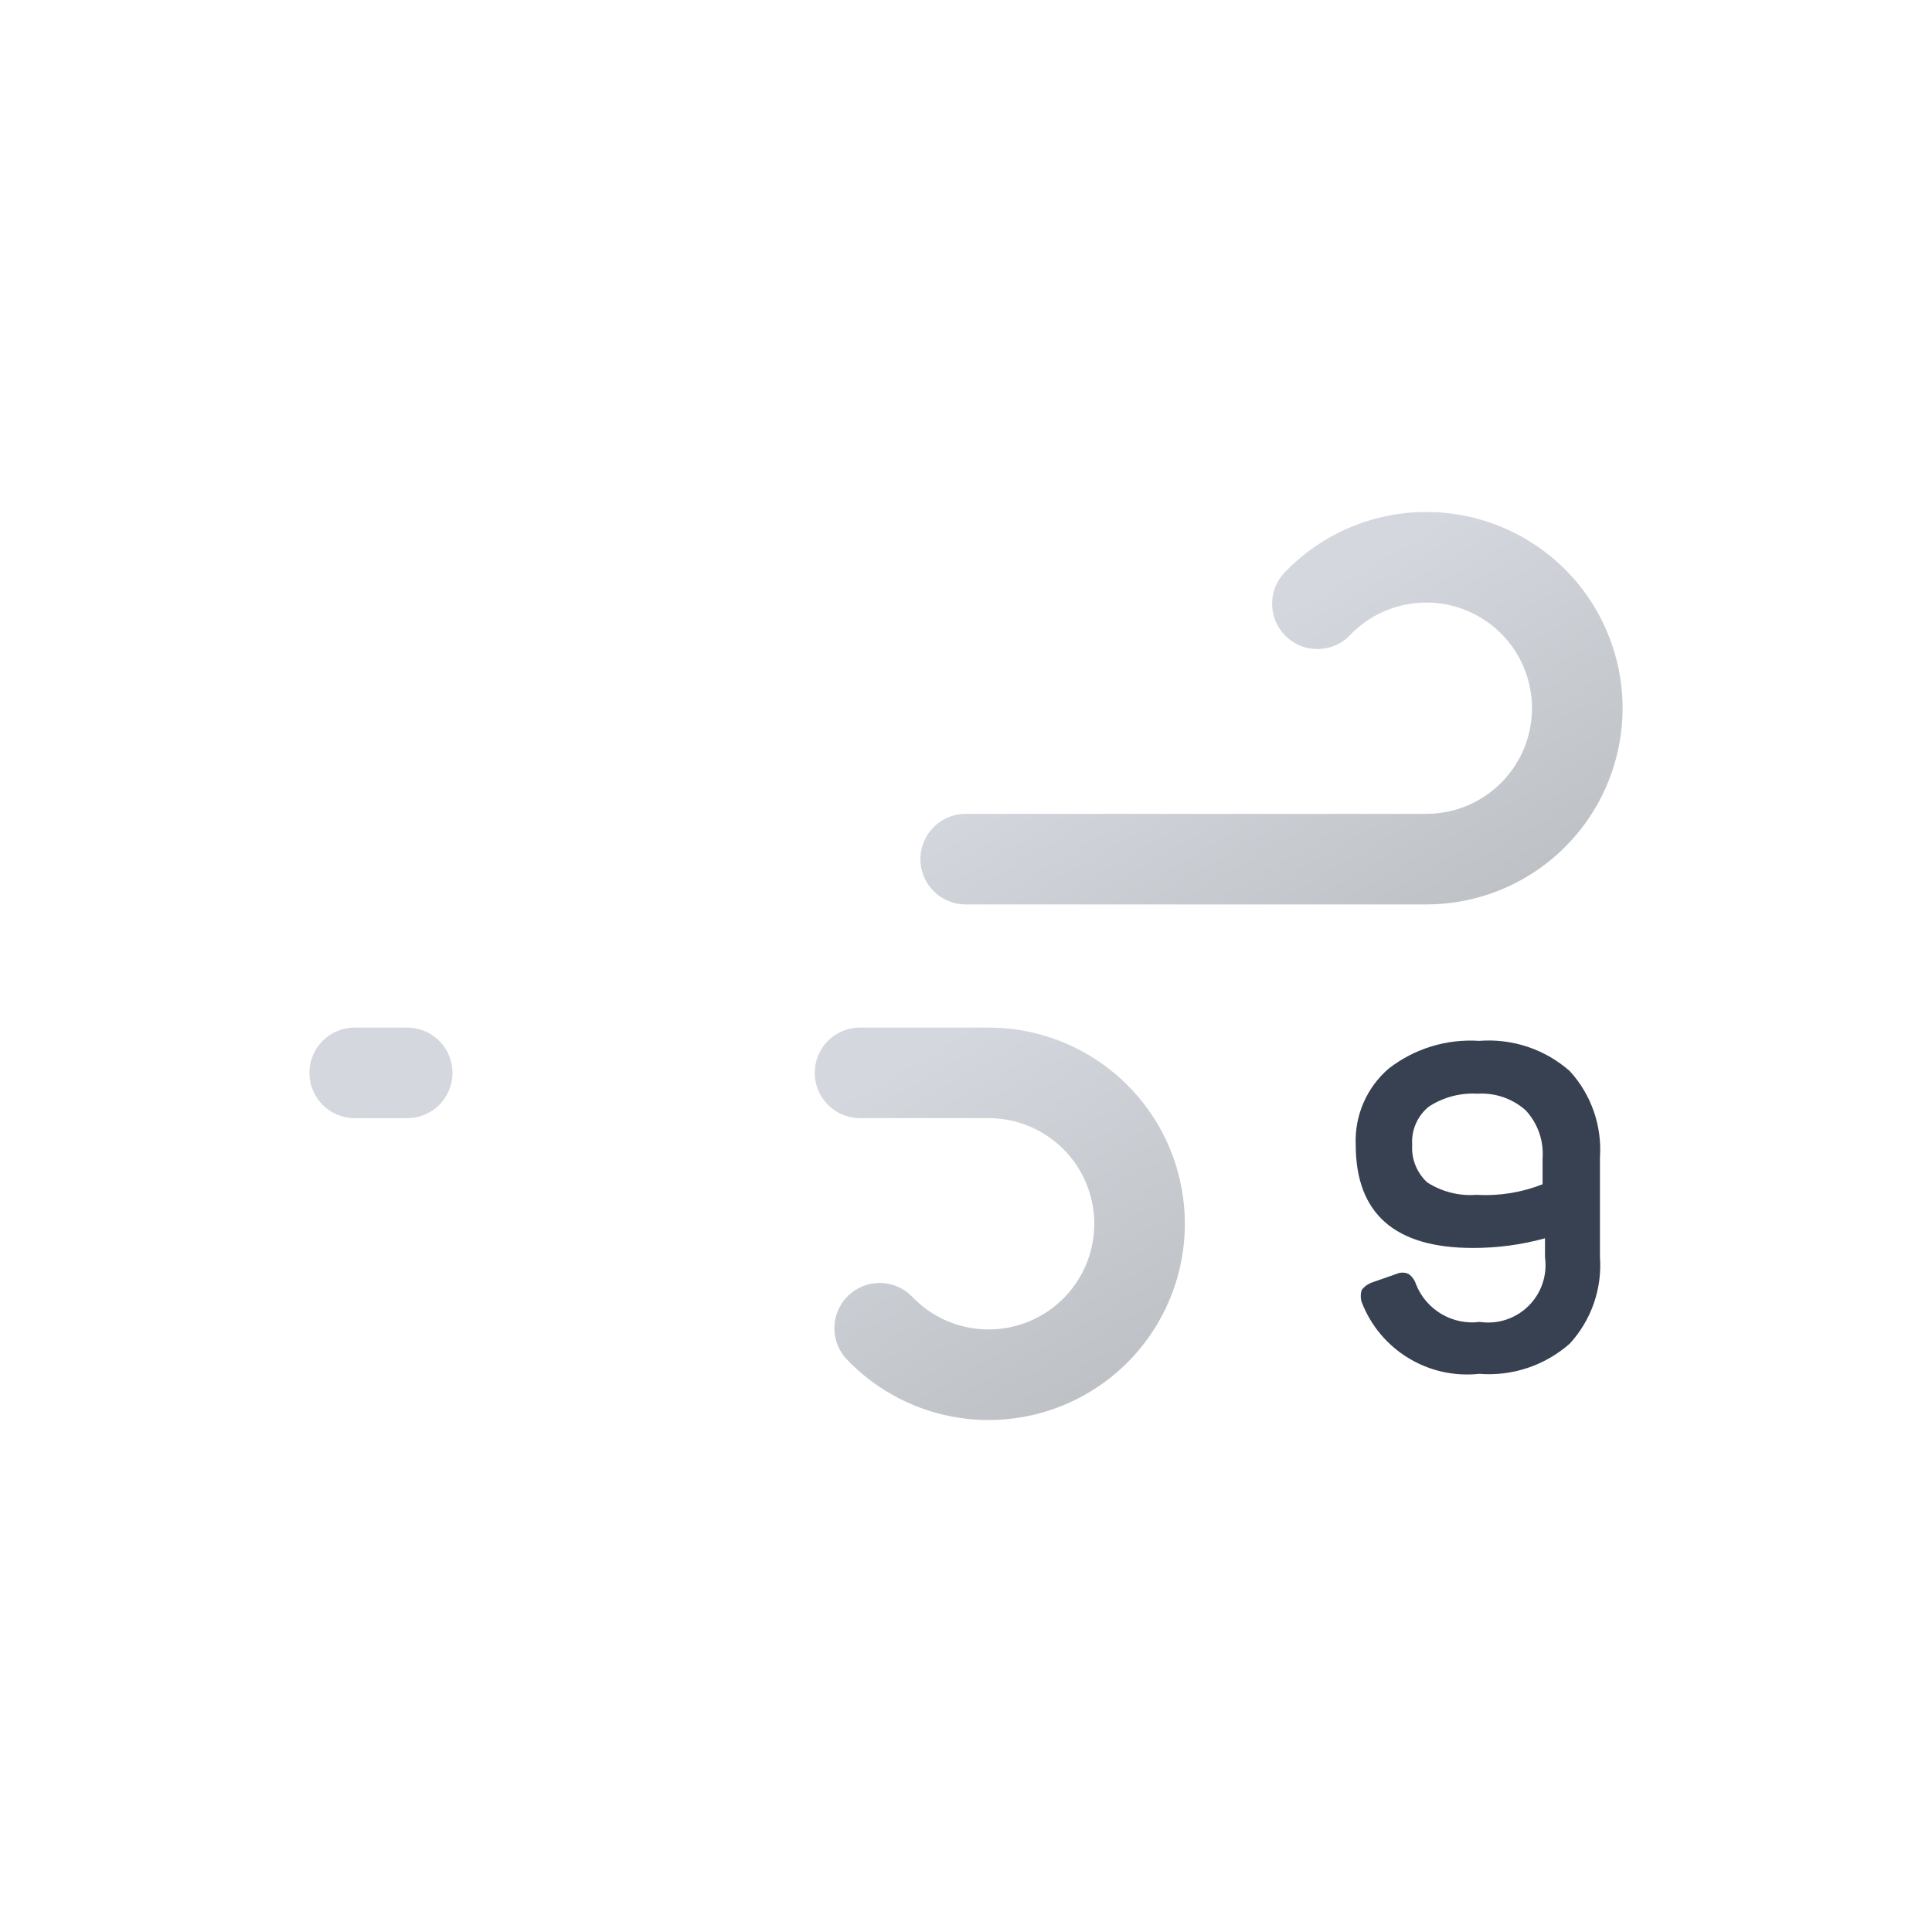
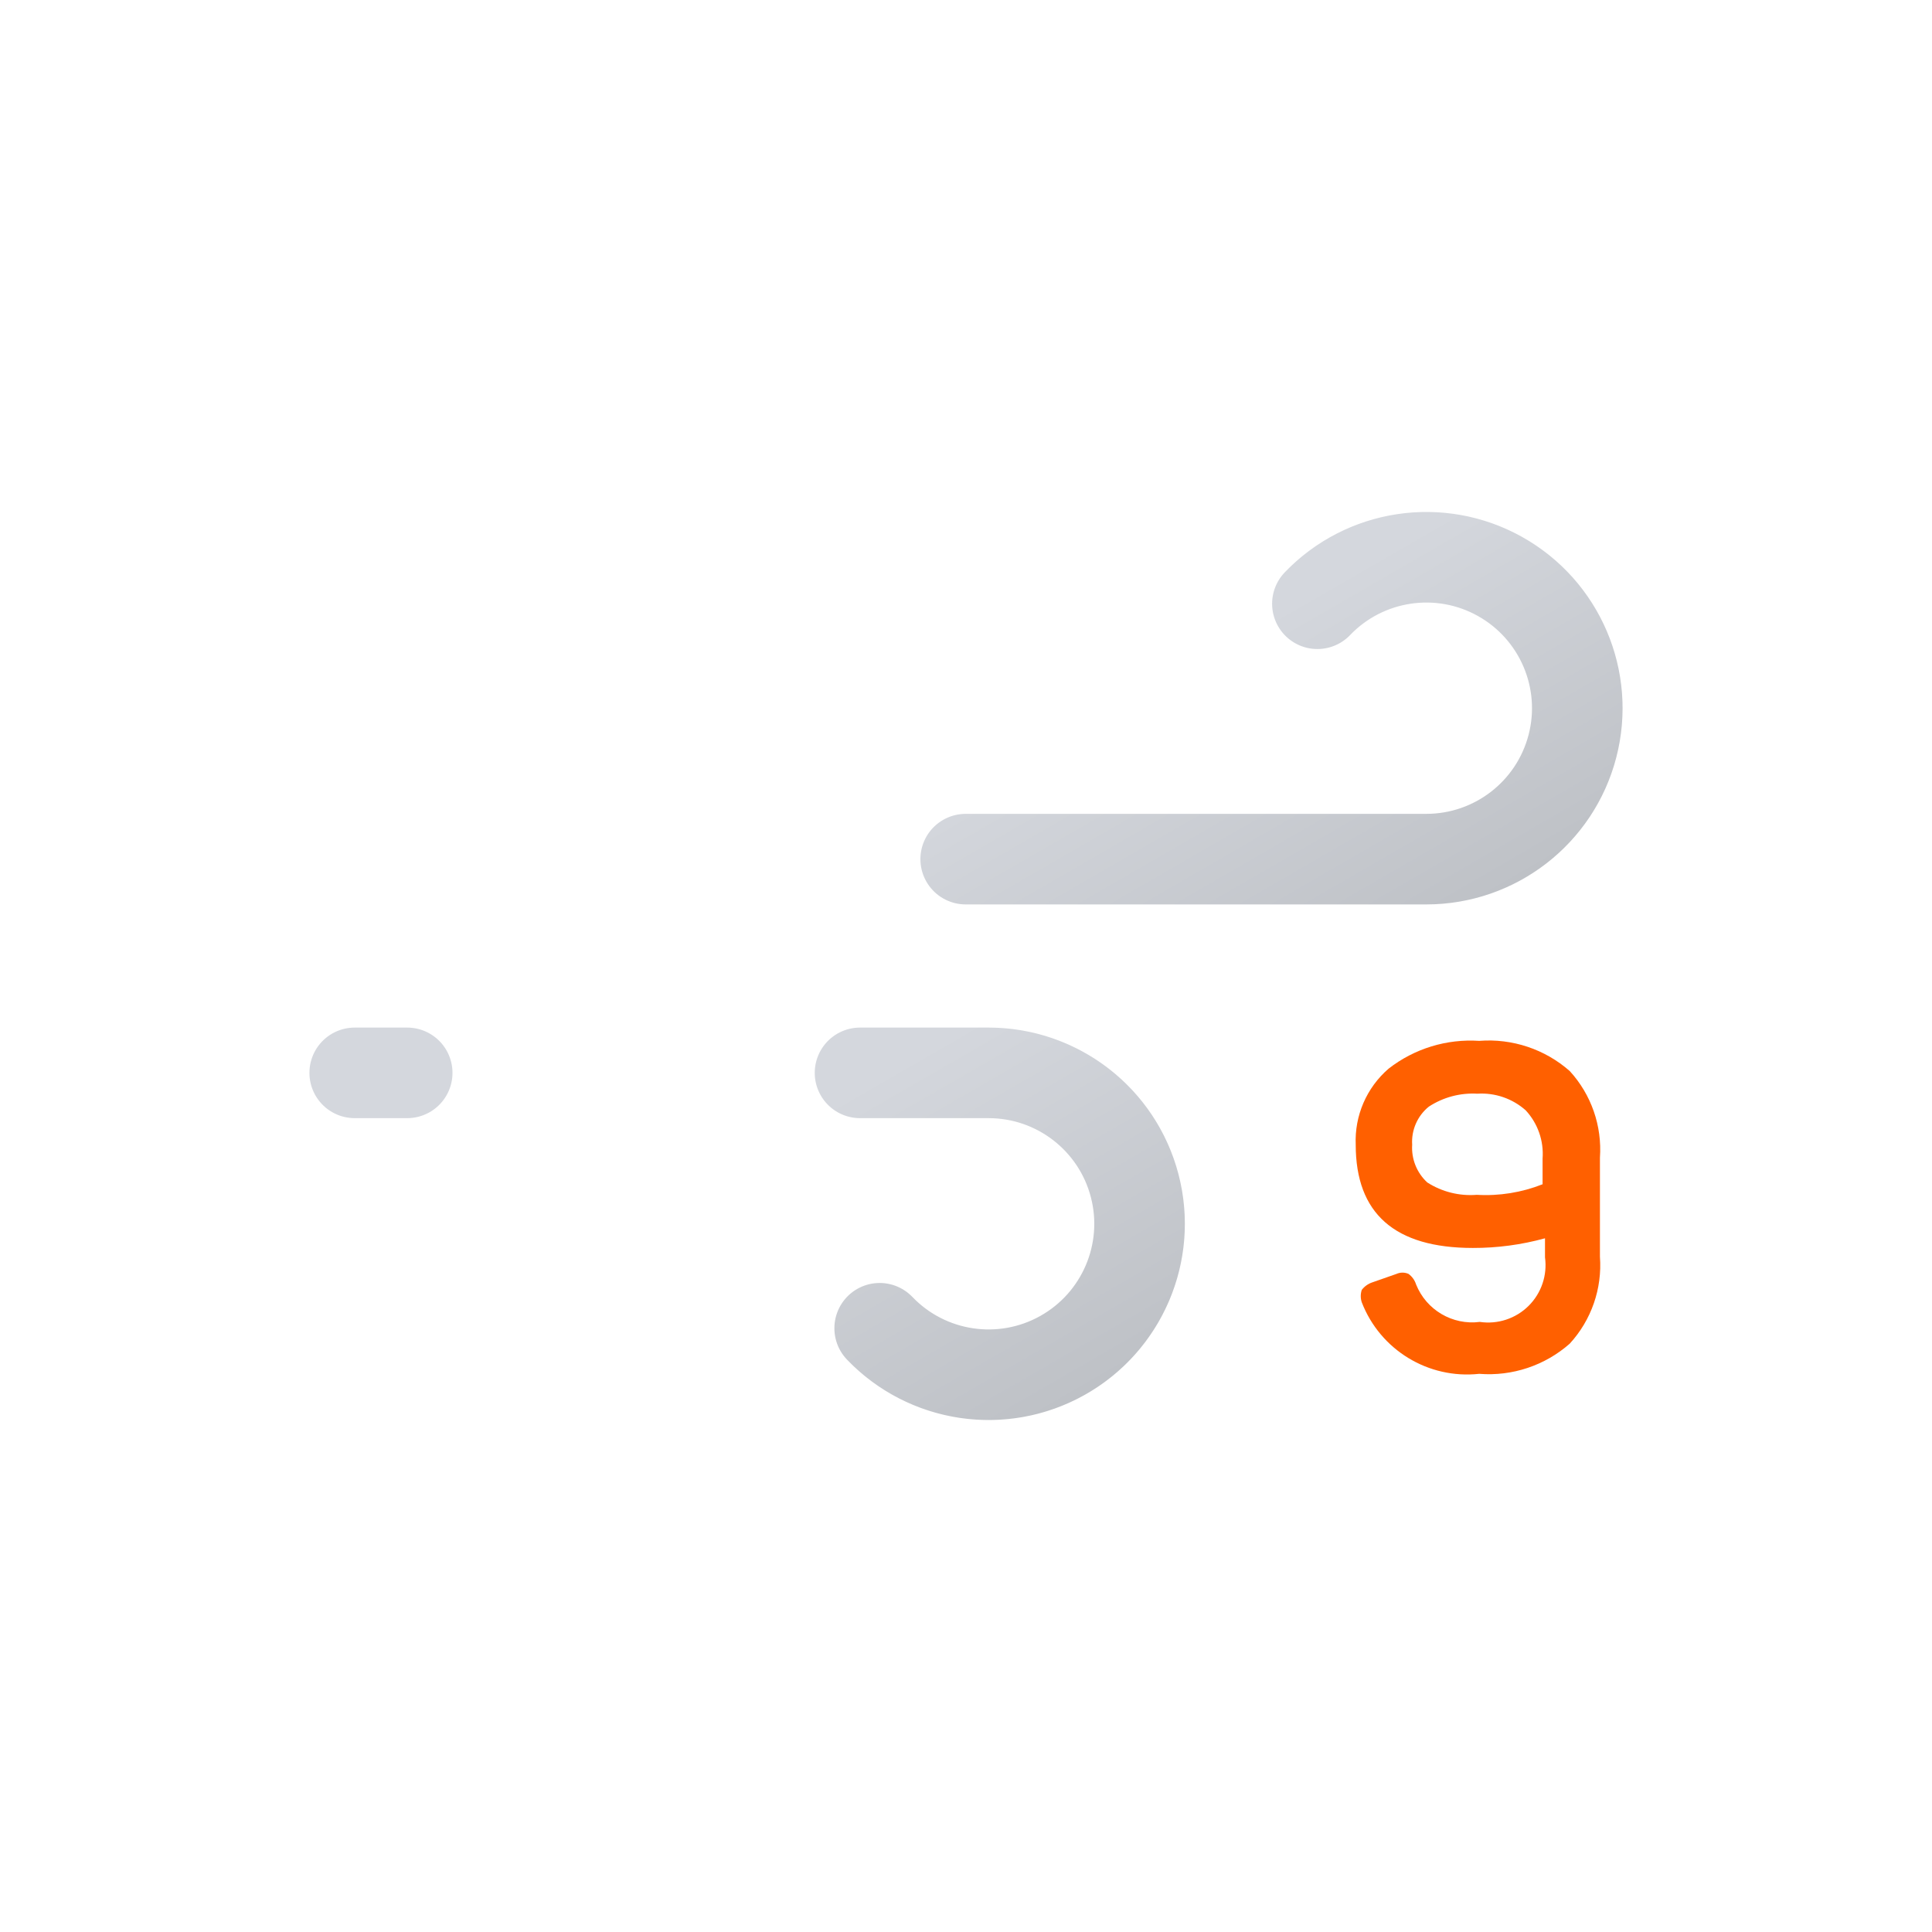
<svg xmlns="http://www.w3.org/2000/svg" xmlns:xlink="http://www.w3.org/1999/xlink" viewBox="0 0 64 64">
  <defs>
    <linearGradient id="a" x1="27.56" x2="38.27" y1="17.64" y2="36.19" gradientUnits="userSpaceOnUse">
      <stop offset="0" stop-color="#d4d7dd" />
      <stop offset=".45" stop-color="#d4d7dd" />
      <stop offset="1" stop-color="#bec1c6" />
    </linearGradient>
    <linearGradient id="b" x1="19.96" x2="31.37" y1="29.03" y2="48.8" xlink:href="#a" />
  </defs>
  <path fill="none" stroke="url(#a)" stroke-dasharray="35 22" stroke-linecap="round" stroke-miterlimit="10" stroke-width="3" d="M43.64 20a5 5 0 113.61 8.46h-35.5">
    <animate attributeName="stroke-dashoffset" dur="1.3s" repeatCount="indefinite" values="-57; 57" />
  </path>
  <path fill="none" stroke="url(#b)" stroke-dasharray="24 15" stroke-linecap="round" stroke-miterlimit="10" stroke-width="3" d="M29.14 44a5 5 0 103.61-8.46h-21">
    <animate attributeName="stroke-dashoffset" begin="-.325s" dur="1.3s" repeatCount="indefinite" values="-39; 39" />
  </path>
-   <path fill="#374151" d="M48.79 41.34q-3.88 0-3.88-3.42A3.15 3.15 0 0146 35.4a4.41 4.41 0 013-.92 4.06 4.06 0 013 1 3.85 3.85 0 011 2.87v3.28a3.84 3.84 0 01-1 2.88 4.05 4.05 0 01-3 1 3.74 3.74 0 01-3.89-2.37.65.65 0 010-.41.73.73 0 01.35-.25l.8-.28a.49.49 0 01.4 0 .69.69 0 01.25.35 2 2 0 002.11 1.24 1.9 1.9 0 002.16-2.14v-.63a8.91 8.91 0 01-2.39.32zm1.75-4.56a2.2 2.2 0 00-1.6-.55 2.66 2.66 0 00-1.61.43 1.5 1.5 0 00-.55 1.26 1.56 1.56 0 00.5 1.25 2.65 2.65 0 001.64.41 5.11 5.11 0 002.18-.35v-.85a2.12 2.12 0 00-.56-1.6z" />
+   <path fill="#ff6000" d="M48.79 41.34q-3.88 0-3.88-3.42A3.15 3.15 0 0146 35.4a4.41 4.41 0 013-.92 4.06 4.06 0 013 1 3.85 3.85 0 011 2.87v3.28a3.84 3.84 0 01-1 2.88 4.05 4.05 0 01-3 1 3.74 3.74 0 01-3.89-2.37.65.65 0 010-.41.73.73 0 01.35-.25l.8-.28a.49.49 0 01.4 0 .69.69 0 01.25.35 2 2 0 002.11 1.24 1.9 1.9 0 002.16-2.14v-.63a8.91 8.91 0 01-2.39.32zm1.75-4.56a2.2 2.2 0 00-1.6-.55 2.66 2.66 0 00-1.61.43 1.5 1.5 0 00-.55 1.26 1.56 1.56 0 00.5 1.25 2.65 2.65 0 001.64.41 5.11 5.11 0 002.18-.35v-.85a2.12 2.12 0 00-.56-1.6z" />
</svg>
